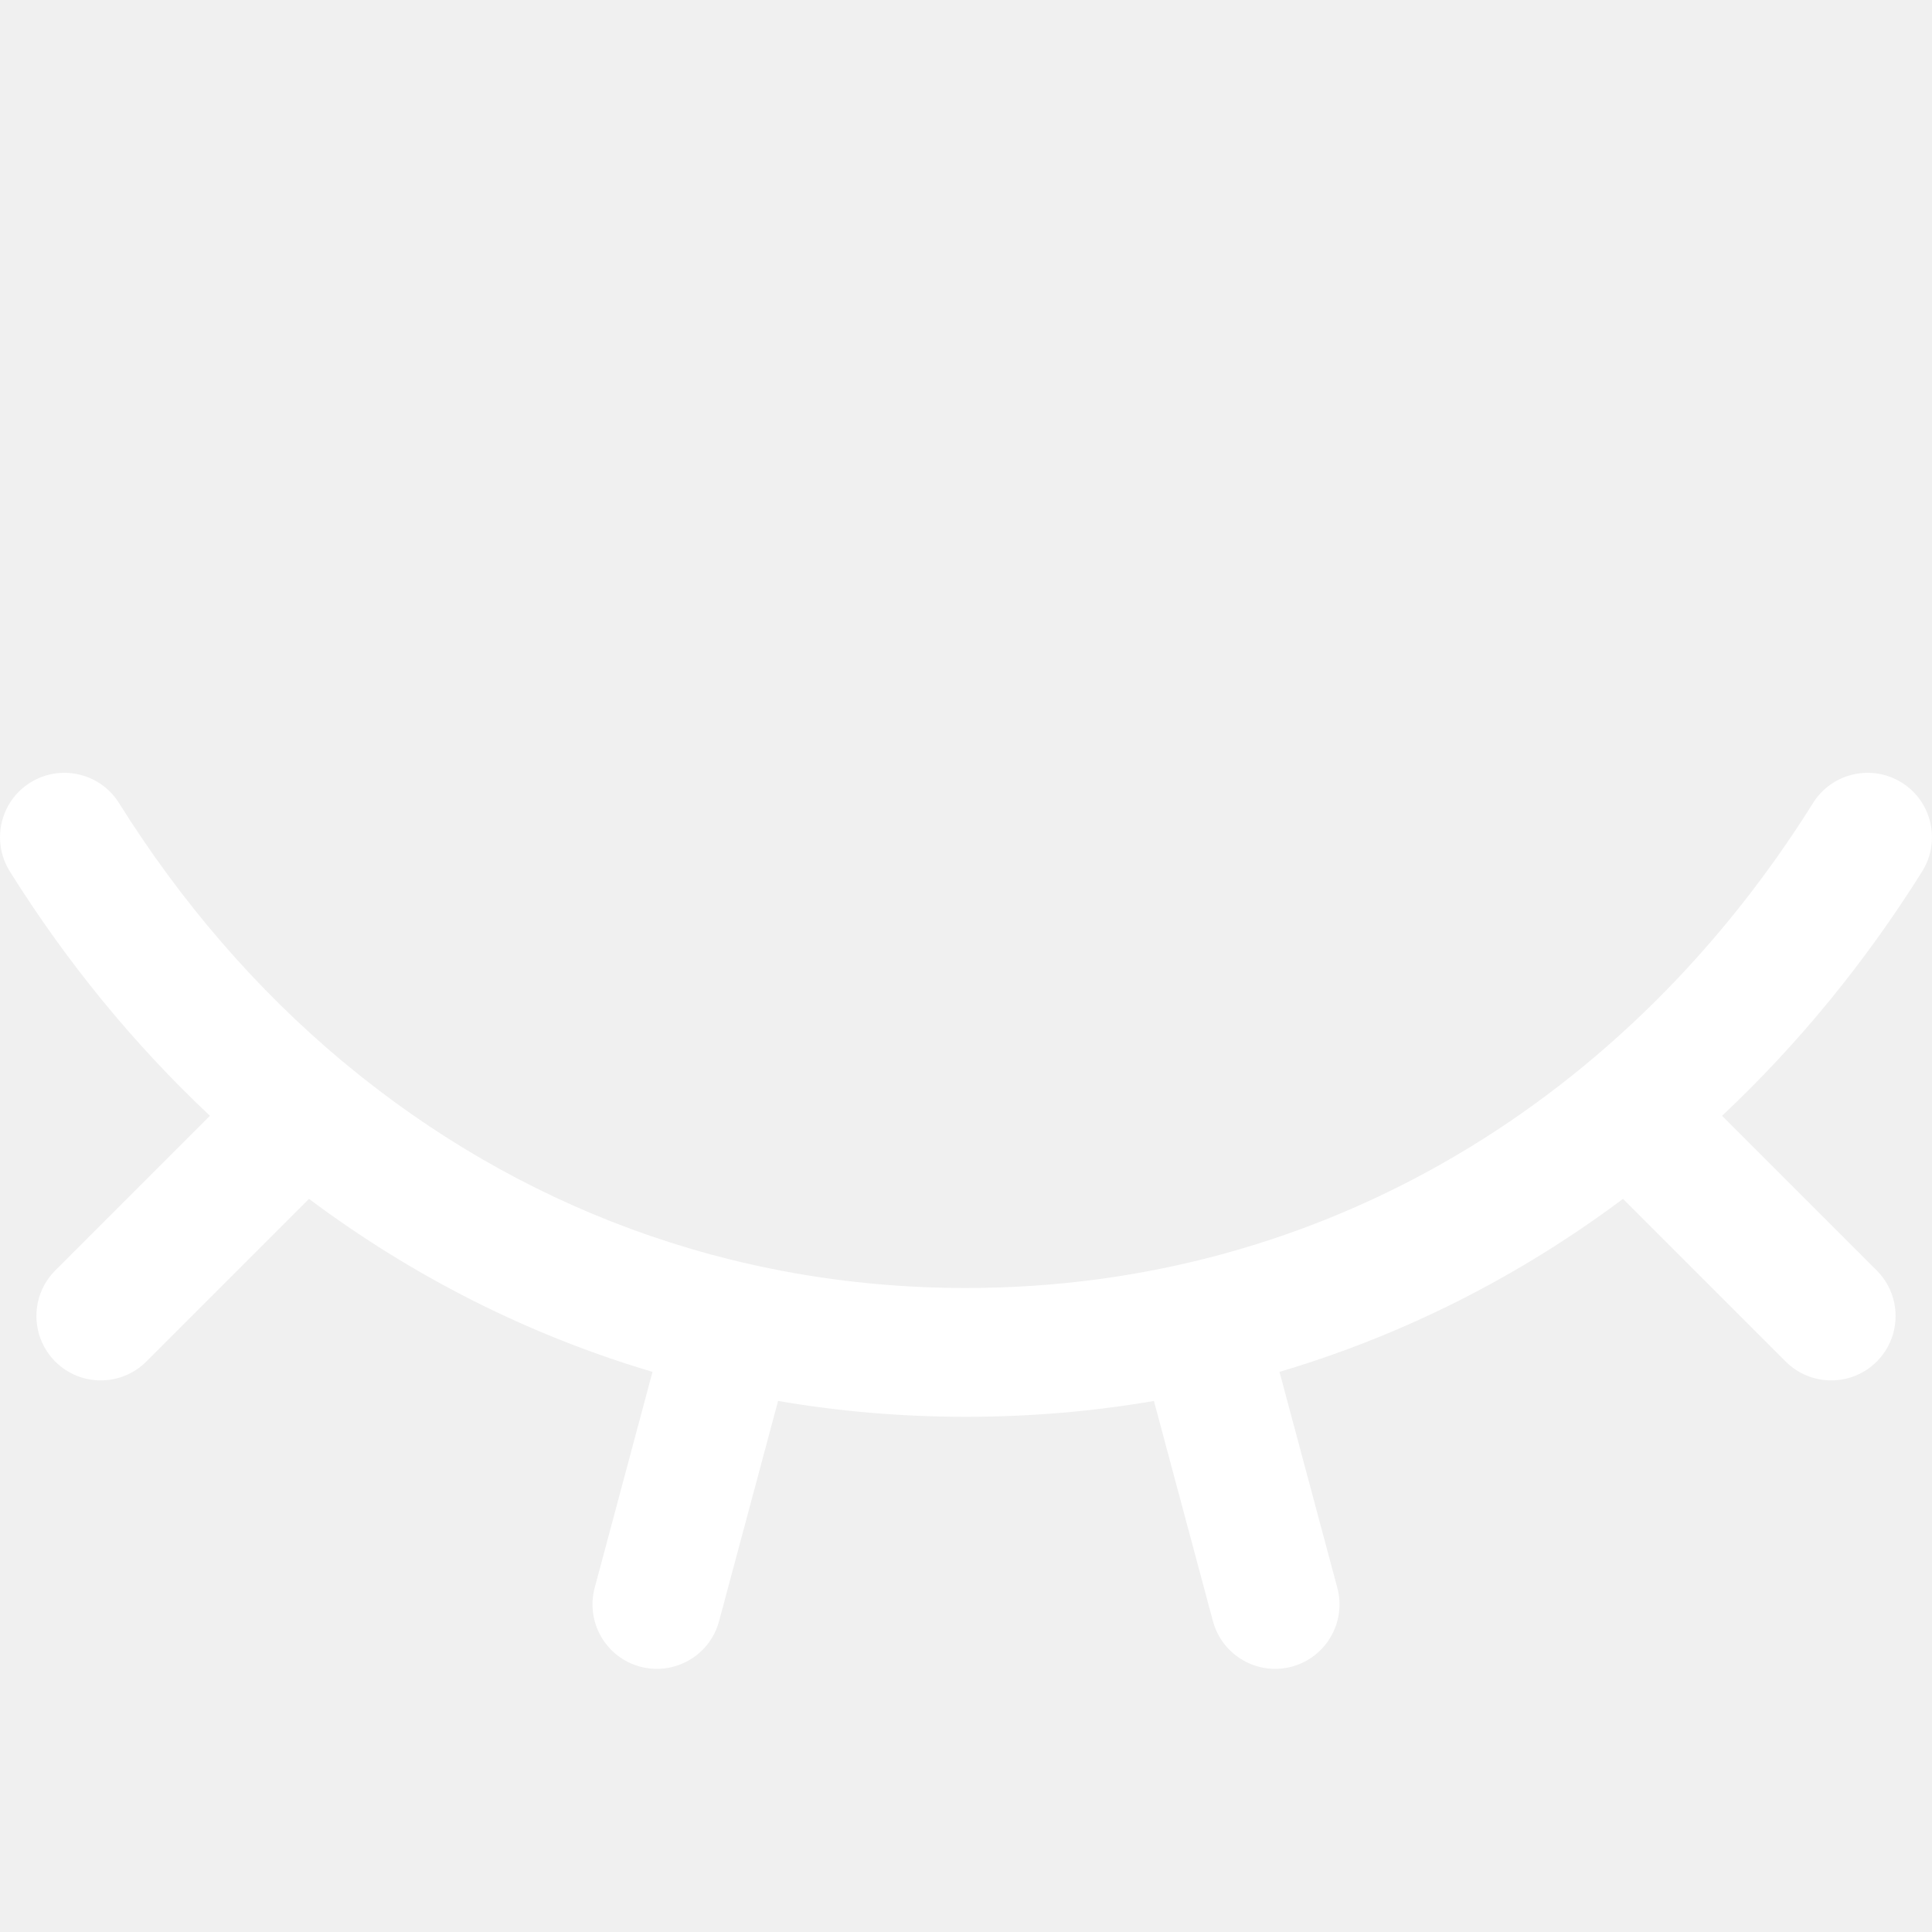
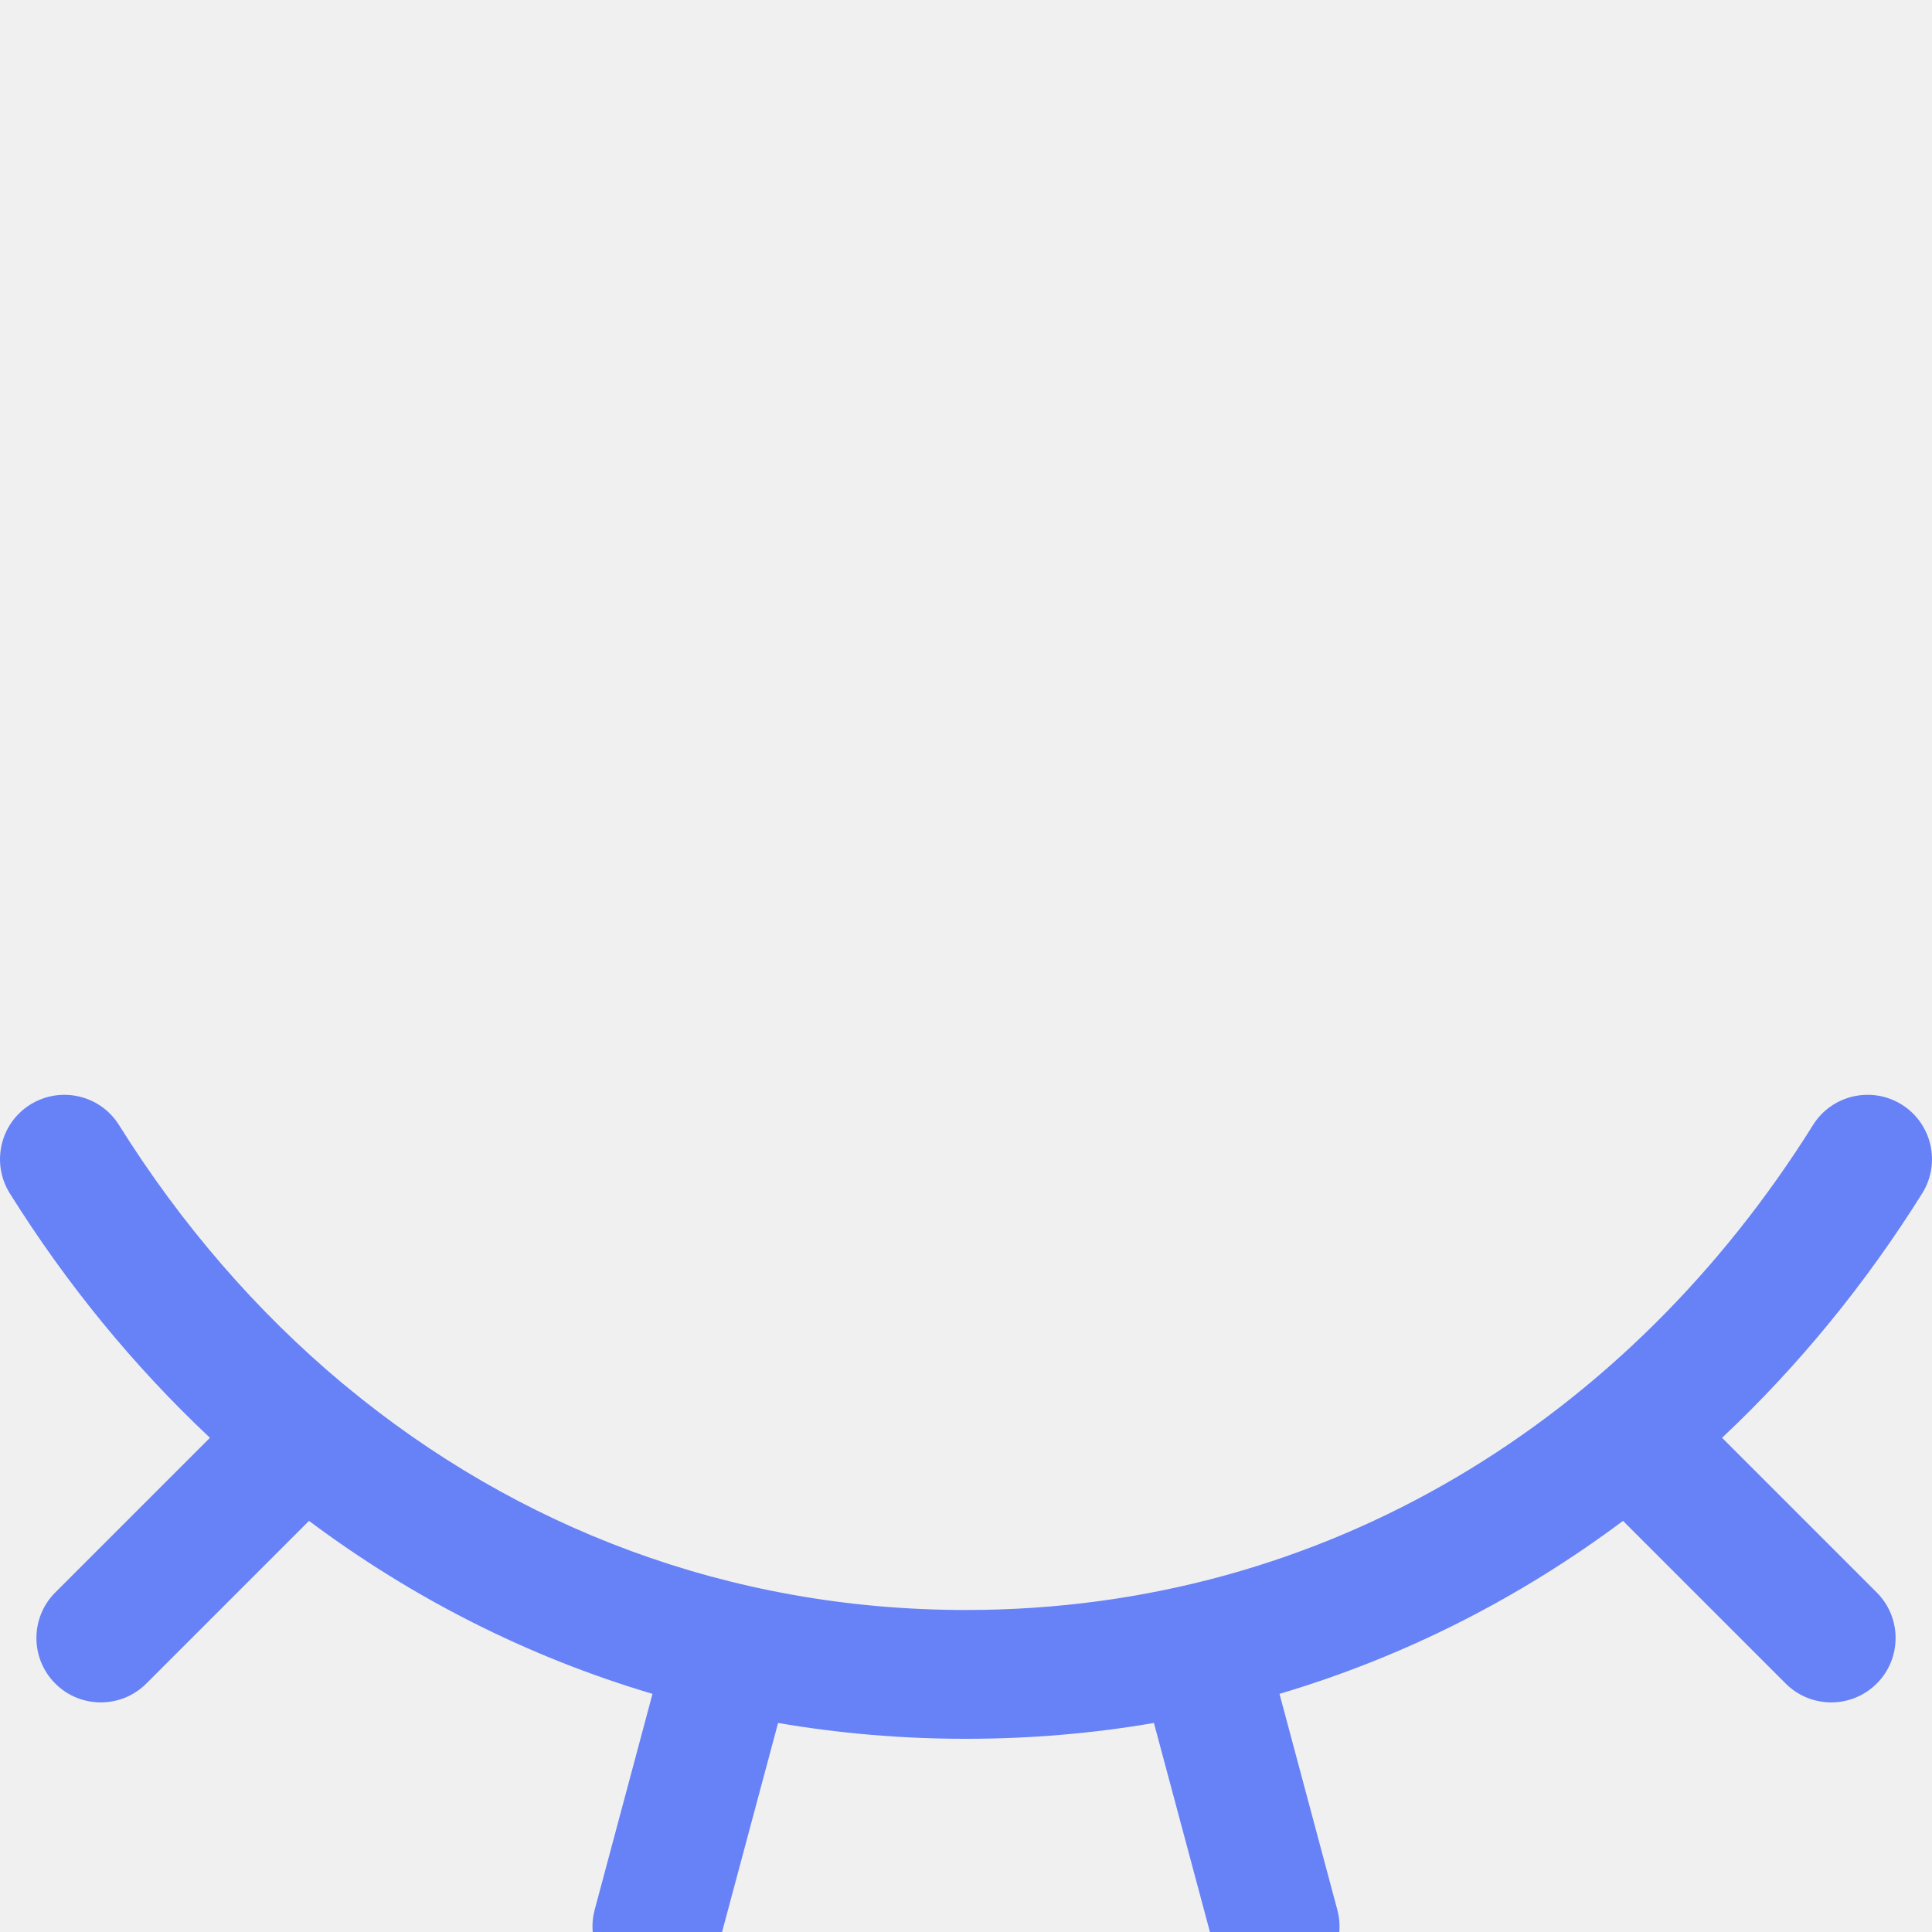
- <svg xmlns="http://www.w3.org/2000/svg" width="15" height="15" viewBox="0 0 15 15" fill="none">
-   <path d="M14.765 6.076C14.999 6.222 15.07 6.531 14.924 6.765C14.485 7.467 13.963 8.106 13.37 8.663L14.571 9.864C14.766 10.059 14.766 10.376 14.571 10.571C14.376 10.766 14.059 10.766 13.864 10.571L12.601 9.308C11.805 9.903 10.909 10.362 9.934 10.651L10.383 12.328C10.454 12.594 10.296 12.868 10.029 12.94C9.763 13.011 9.489 12.853 9.417 12.586L8.959 10.877C8.487 10.958 8 11 7.5 11C7 11 6.513 10.958 6.041 10.877L5.583 12.586C5.512 12.853 5.237 13.011 4.971 12.94C4.704 12.869 4.546 12.594 4.617 12.328L5.066 10.651C4.091 10.362 3.195 9.903 2.399 9.308L1.136 10.571C0.941 10.766 0.624 10.766 0.429 10.571C0.234 10.376 0.234 10.059 0.429 9.864L1.63 8.663C1.037 8.106 0.515 7.467 0.076 6.765C-0.07 6.531 0.001 6.222 0.235 6.076C0.469 5.93 0.778 6.001 0.924 6.235C1.404 7.002 1.989 7.681 2.662 8.243C2.673 8.251 2.684 8.26 2.694 8.269C4.009 9.355 5.655 10 7.5 10C10.308 10 12.656 8.506 14.076 6.235C14.222 6.001 14.531 5.93 14.765 6.076Z" fill="#ffffff" fill-rule="evenodd" clip-rule="evenodd" />
+ <svg xmlns="http://www.w3.org/2000/svg" width="20" height="20" viewBox="0 0 15 10" fill="none">
+   <path d="M14.765 6.076C14.999 6.222 15.07 6.531 14.924 6.765C14.485 7.467 13.963 8.106 13.37 8.663L14.571 9.864C14.766 10.059 14.766 10.376 14.571 10.571C14.376 10.766 14.059 10.766 13.864 10.571L12.601 9.308C11.805 9.903 10.909 10.362 9.934 10.651L10.383 12.328C10.454 12.594 10.296 12.868 10.029 12.94C9.763 13.011 9.489 12.853 9.417 12.586L8.959 10.877C8.487 10.958 8 11 7.5 11C7 11 6.513 10.958 6.041 10.877L5.583 12.586C5.512 12.853 5.237 13.011 4.971 12.94C4.704 12.869 4.546 12.594 4.617 12.328L5.066 10.651C4.091 10.362 3.195 9.903 2.399 9.308L1.136 10.571C0.941 10.766 0.624 10.766 0.429 10.571C0.234 10.376 0.234 10.059 0.429 9.864L1.63 8.663C1.037 8.106 0.515 7.467 0.076 6.765C-0.07 6.531 0.001 6.222 0.235 6.076C0.469 5.93 0.778 6.001 0.924 6.235C1.404 7.002 1.989 7.681 2.662 8.243C2.673 8.251 2.684 8.26 2.694 8.269C4.009 9.355 5.655 10 7.5 10C10.308 10 12.656 8.506 14.076 6.235C14.222 6.001 14.531 5.93 14.765 6.076Z" fill="#6781f7" fill-rule="evenodd" clip-rule="evenodd" />
</svg>
